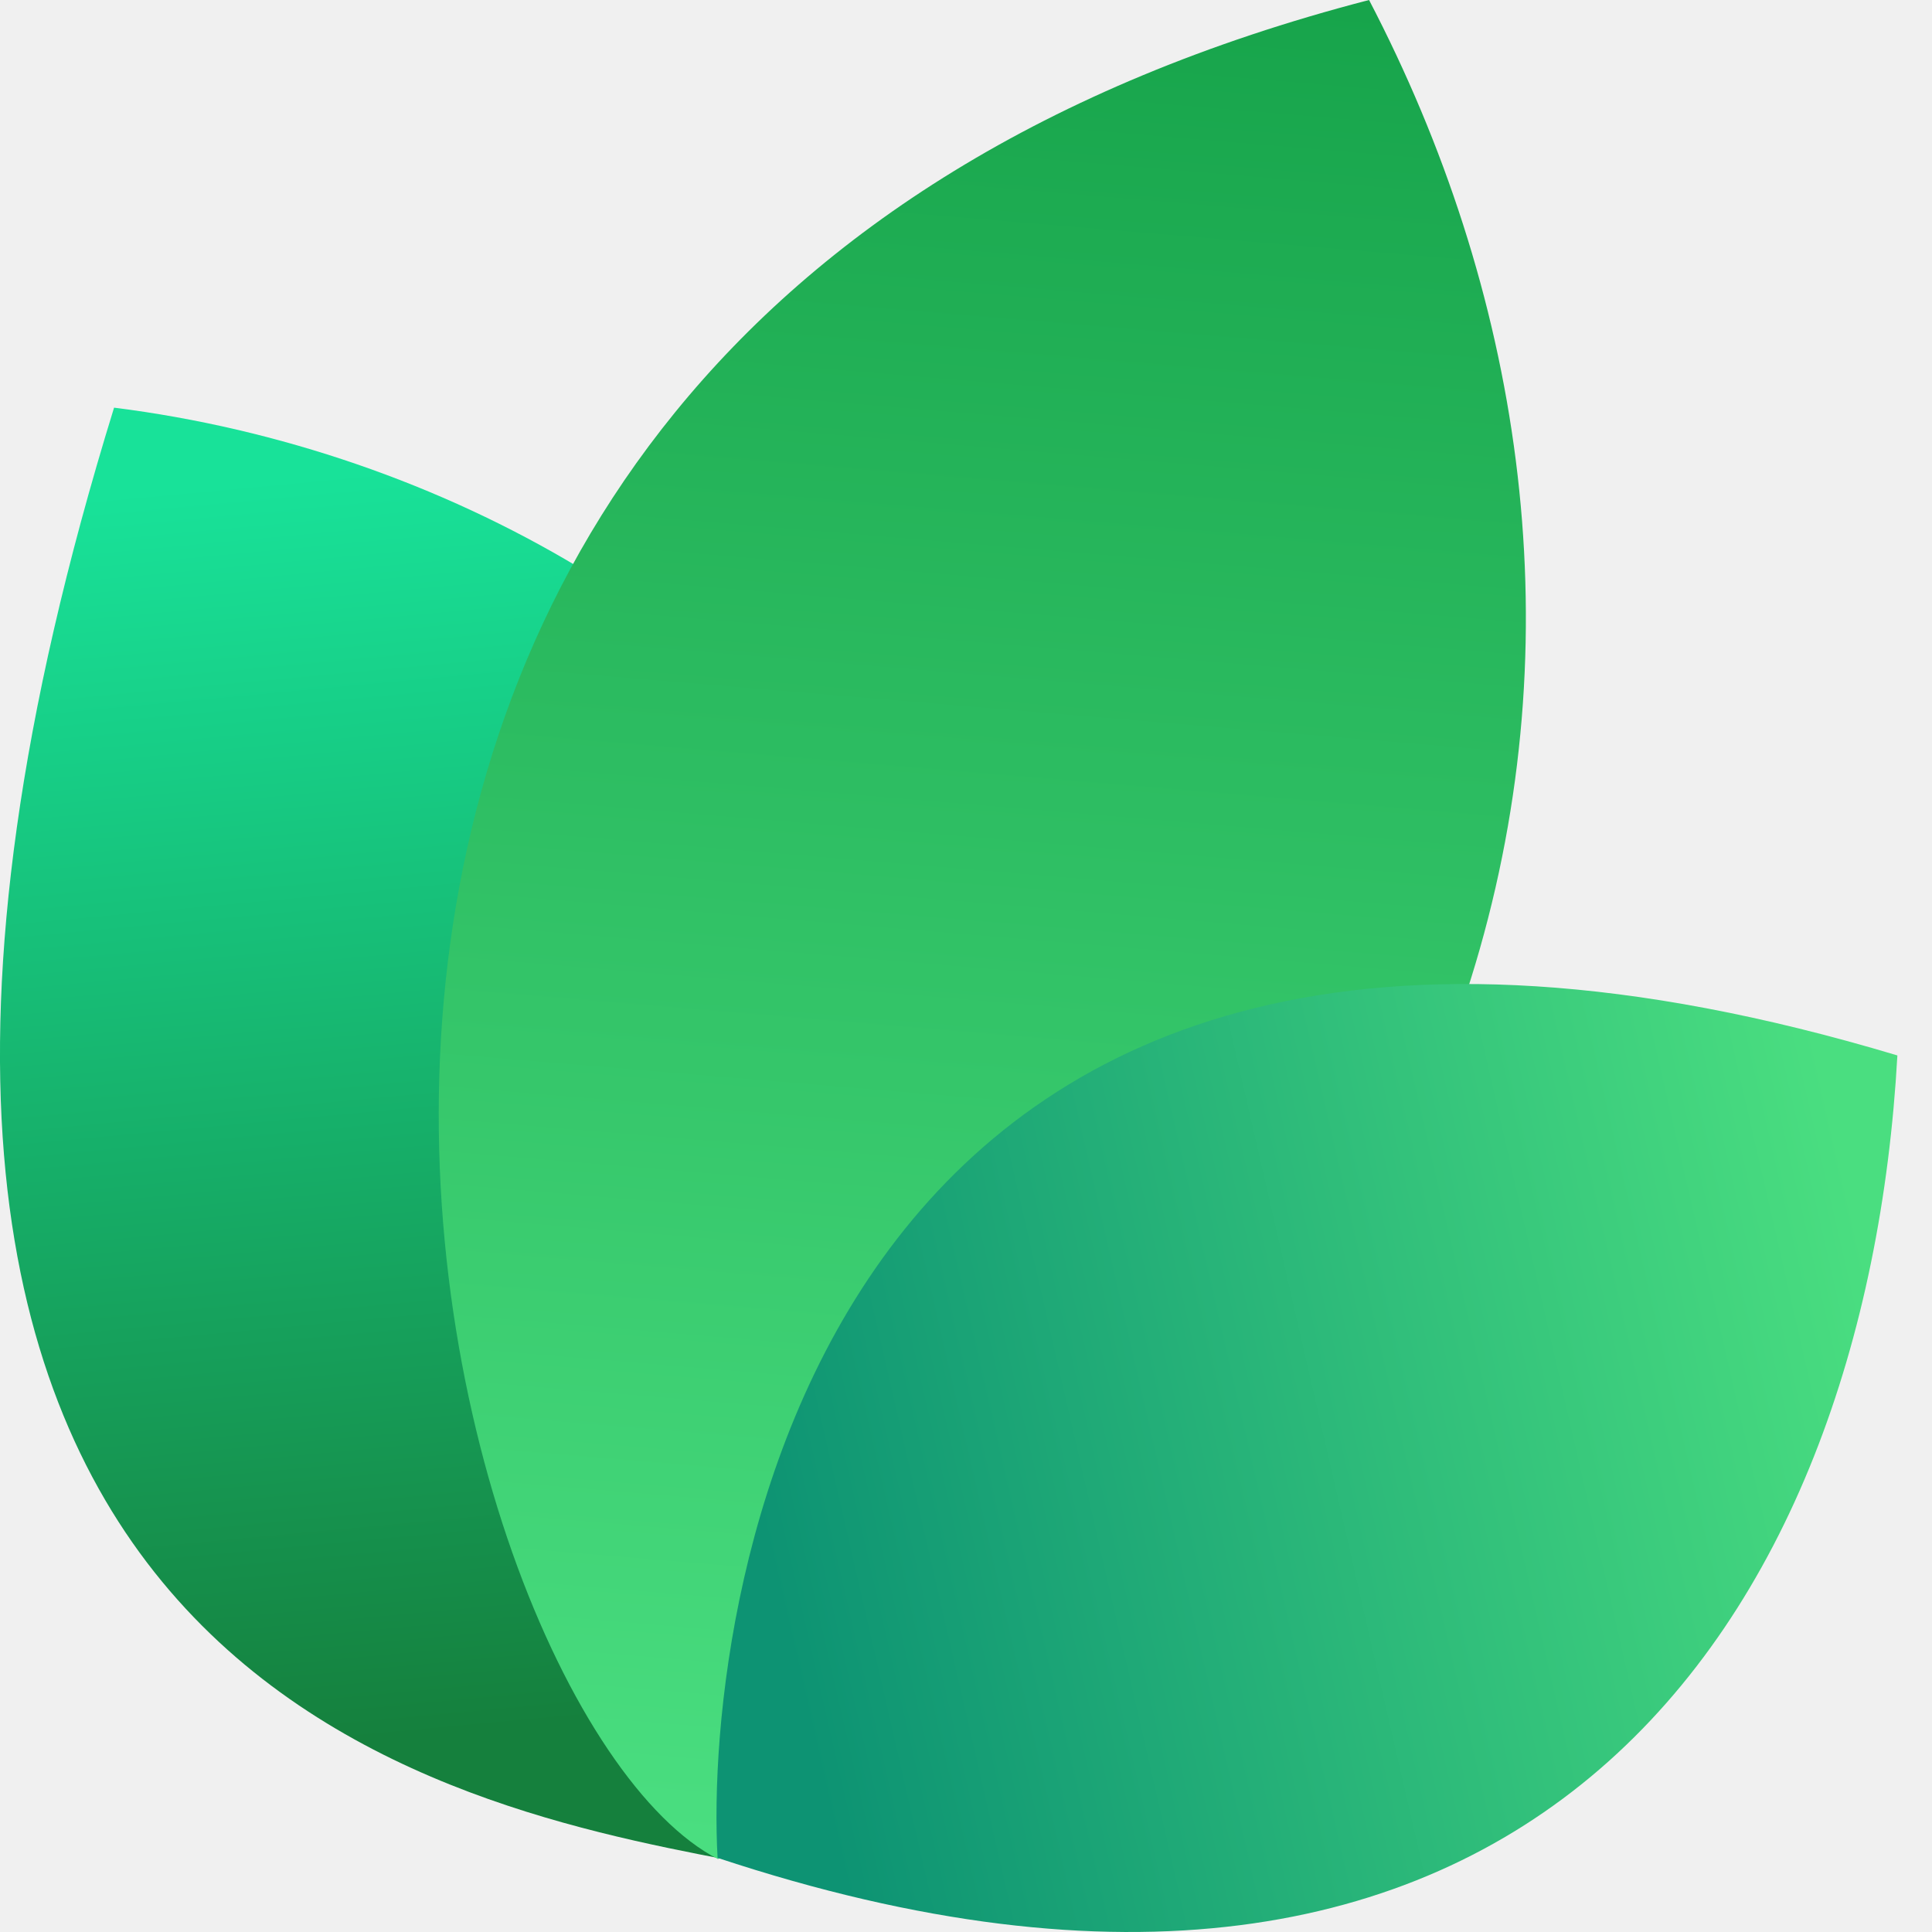
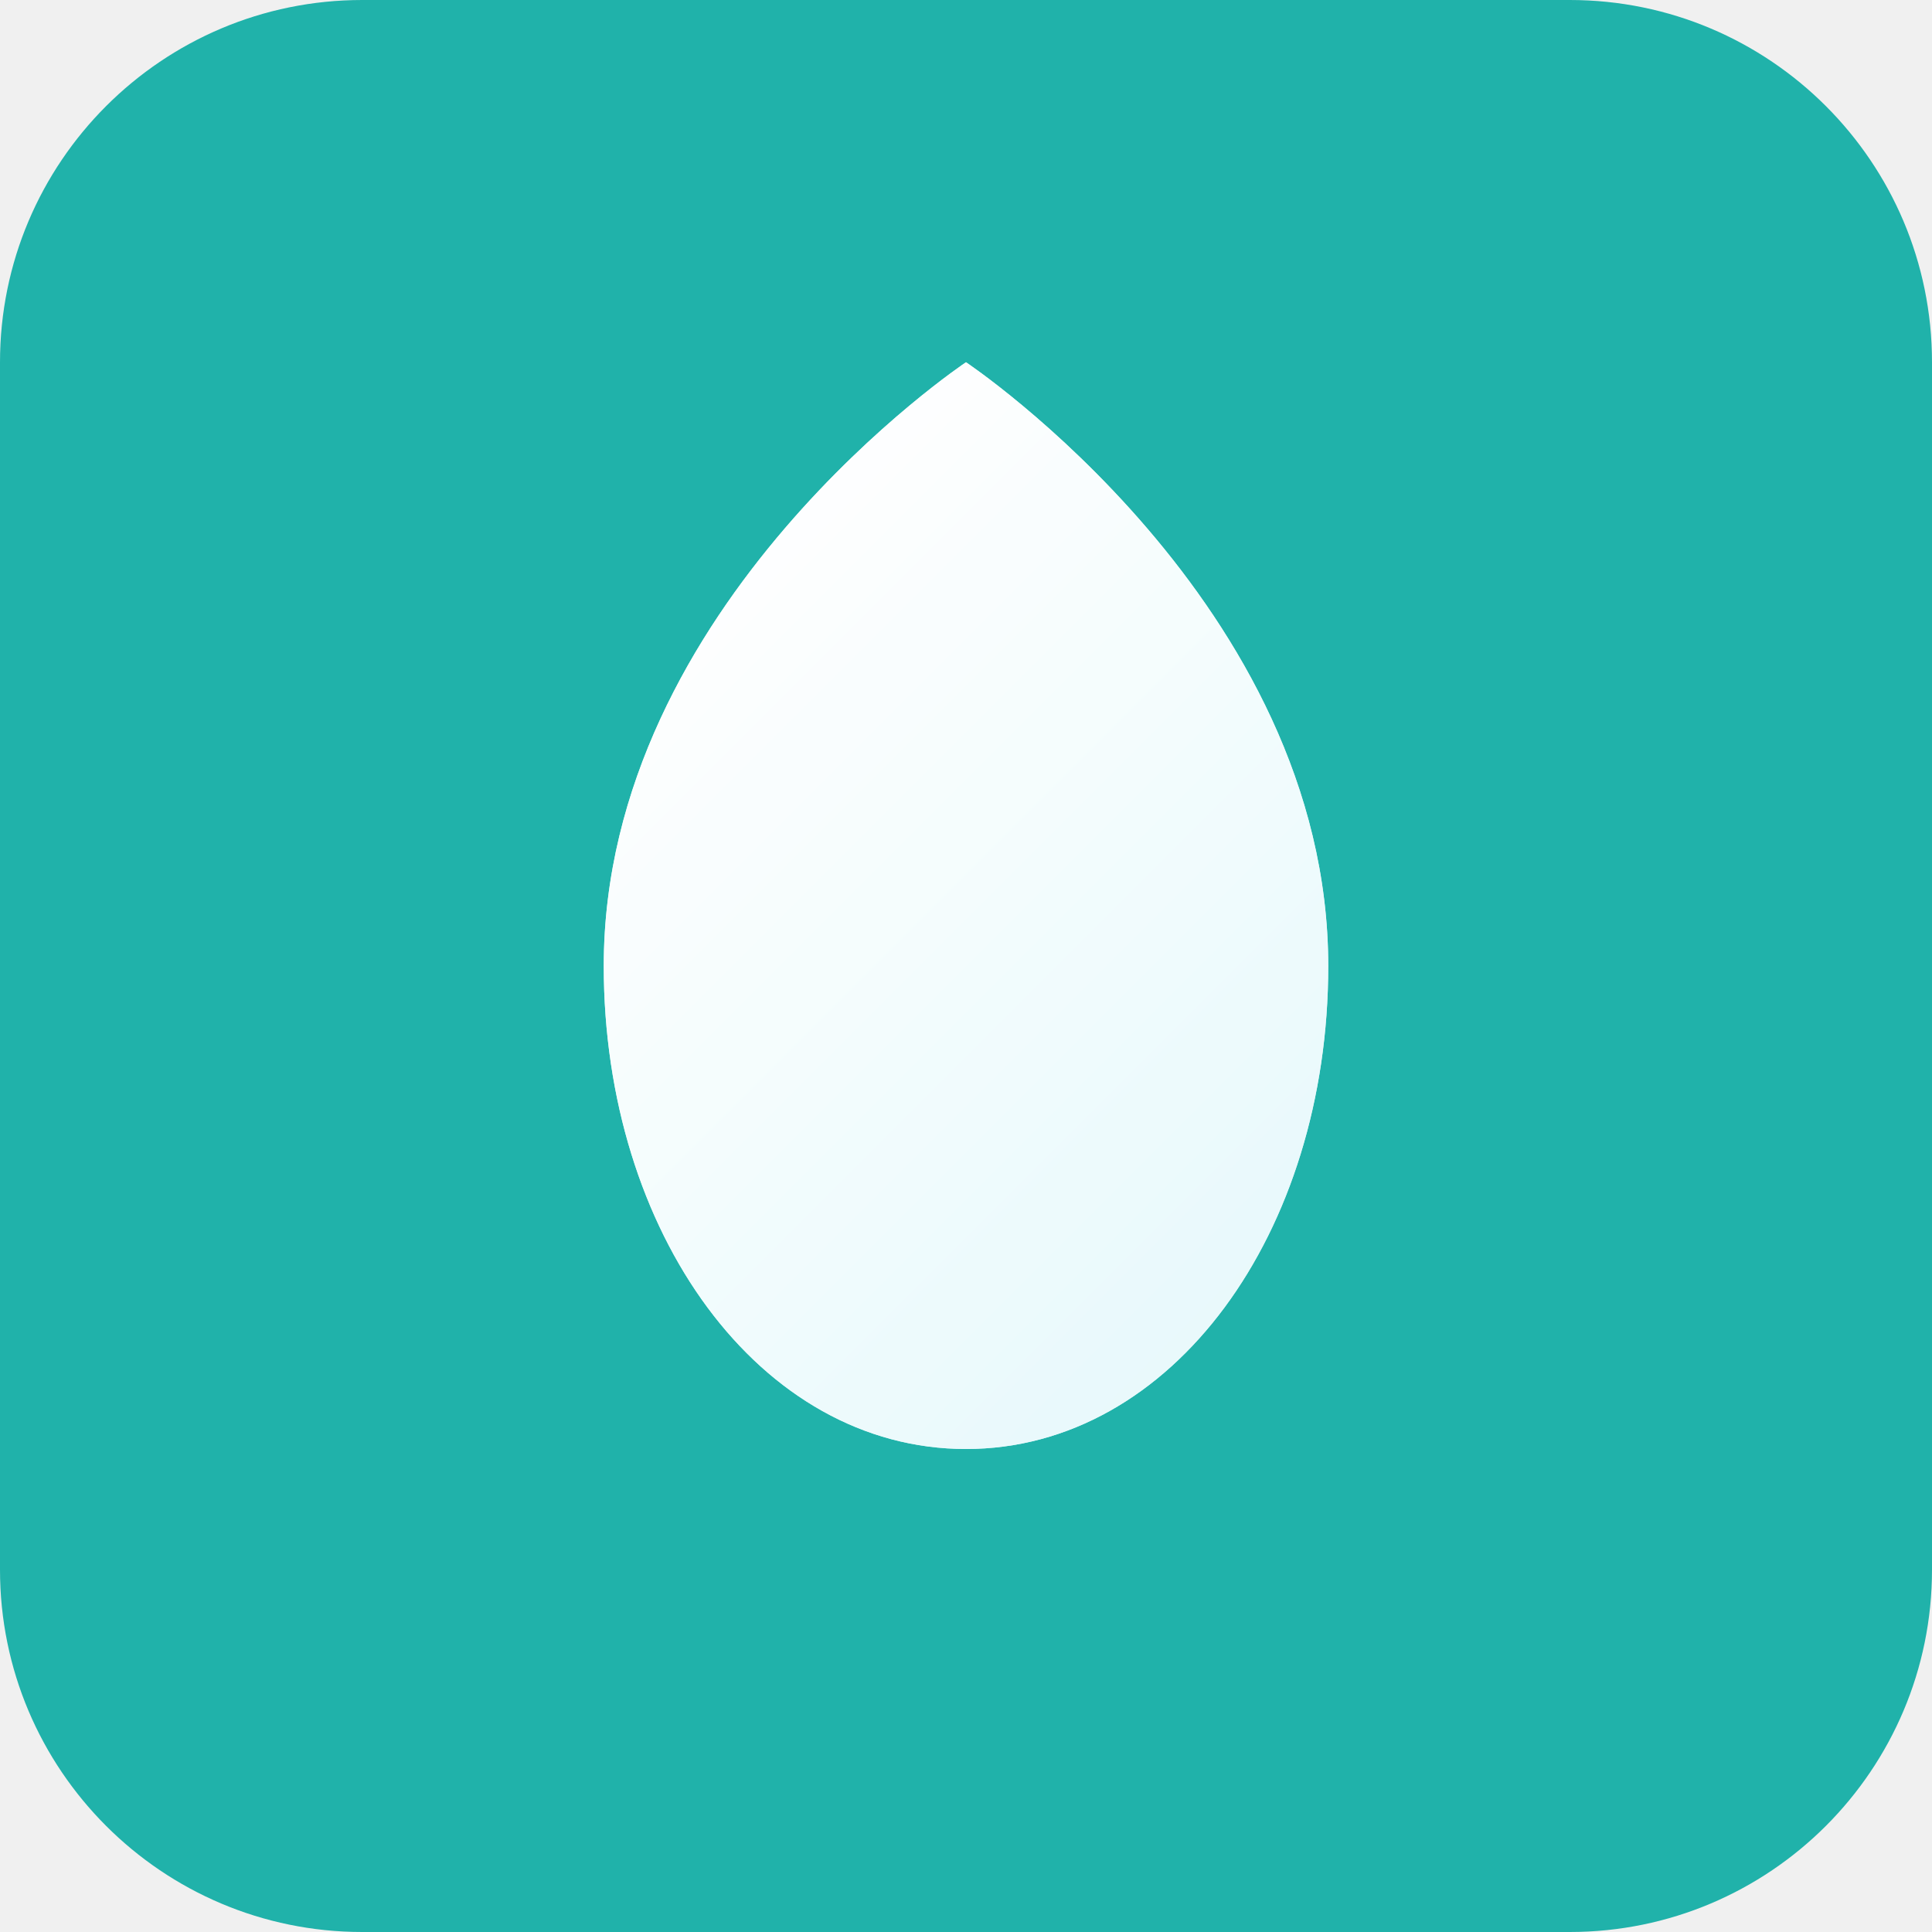
- <svg xmlns="http://www.w3.org/2000/svg" width="24" height="24" viewBox="0 0 24 24" fill="none">
-   <path d="M9.061 23.108C5.268 22.377 -3.391 20.627 1.417 5.064C9.634 6.099 16.973 14.064 9.061 23.108Z" fill="url(#paint0_linear_17557_2021)" />
-   <path d="M8.919 23.094C5.276 21.222 0.784 4.209 17.007 0C20.757 7.193 19.621 16.545 8.919 23.094Z" fill="url(#paint1_linear_17557_2021)" />
-   <path d="M8.914 23.079C8.735 19.882 10.159 9.085 23.57 13.111C23.181 20.123 18.984 26.418 8.914 23.079Z" fill="url(#paint2_linear_17557_2021)" />
+ <svg xmlns="http://www.w3.org/2000/svg" width="32" height="32" viewBox="0 0 32 32" fill="none">
+   <rect width="32" height="32" rx="6" fill="#20B2AA" />
+   <path d="M16 6C16 6 10 10 10 16C10 20.418 12.582 24 16 24C19.418 24 22 20.418 22 16C22 10 16 6 16 6Z" fill="white" />
+   <path d="M16 6C16 6 10 10 10 16C10 20.418 12.582 24 16 24C19.418 24 22 20.418 22 16C22 10 16 6 16 6Z" fill="url(#gradient)" opacity="0.8" />
  <defs>
-     <linearGradient id="paint0_linear_17557_2021" x1="3.776" y1="5.916" x2="5.232" y2="21.559" gradientUnits="userSpaceOnUse">
-       <stop stop-color="#18E299" />
-       <stop offset="1" stop-color="#15803D" />
-     </linearGradient>
-     <linearGradient id="paint1_linear_17557_2021" x1="12.171" y1="-0.718" x2="10.19" y2="22.983" gradientUnits="userSpaceOnUse">
-       <stop stop-color="#16A34A" />
-       <stop offset="1" stop-color="#4ADE80" />
-     </linearGradient>
-     <linearGradient id="paint2_linear_17557_2021" x1="23.133" y1="15.353" x2="9.338" y2="18.52" gradientUnits="userSpaceOnUse">
-       <stop stop-color="#4ADE80" />
-       <stop offset="1" stop-color="#0D9373" />
+     <linearGradient id="gradient" x1="10" y1="10" x2="22" y2="22" gradientUnits="userSpaceOnUse">
+       <stop stop-color="white" />
+       <stop offset="1" stop-color="#E0F7FA" />
    </linearGradient>
  </defs>
</svg>
